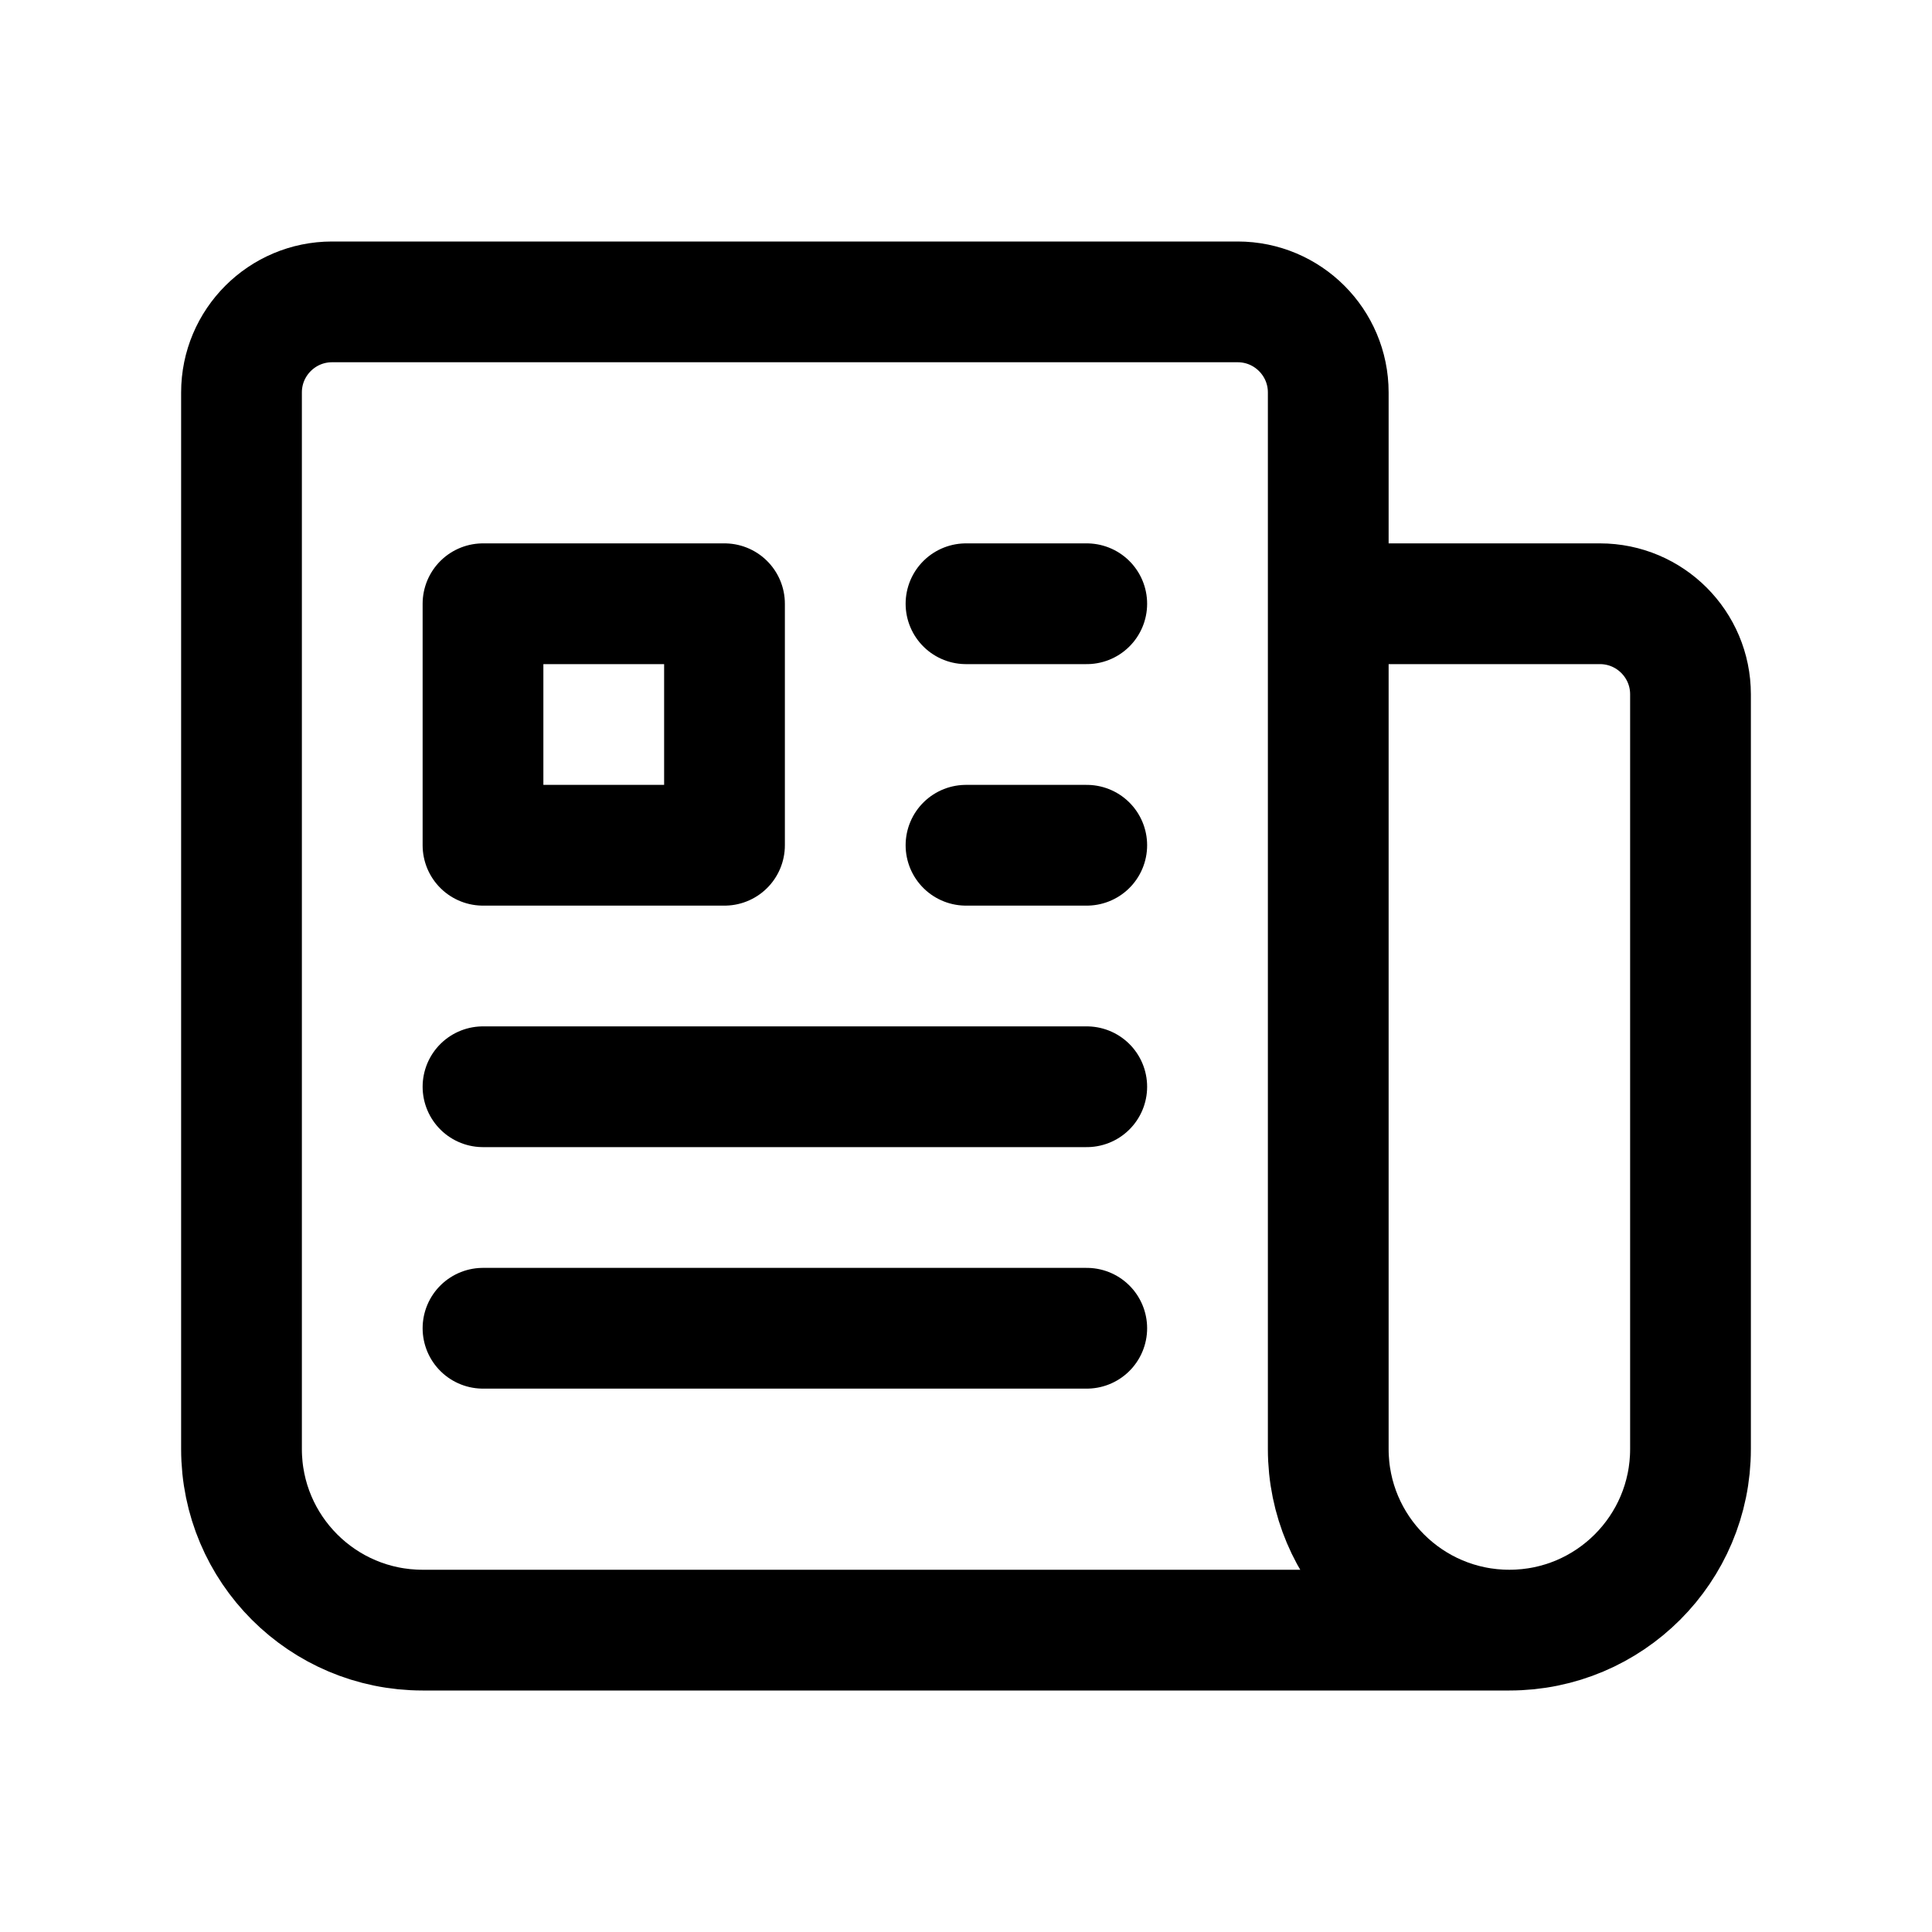
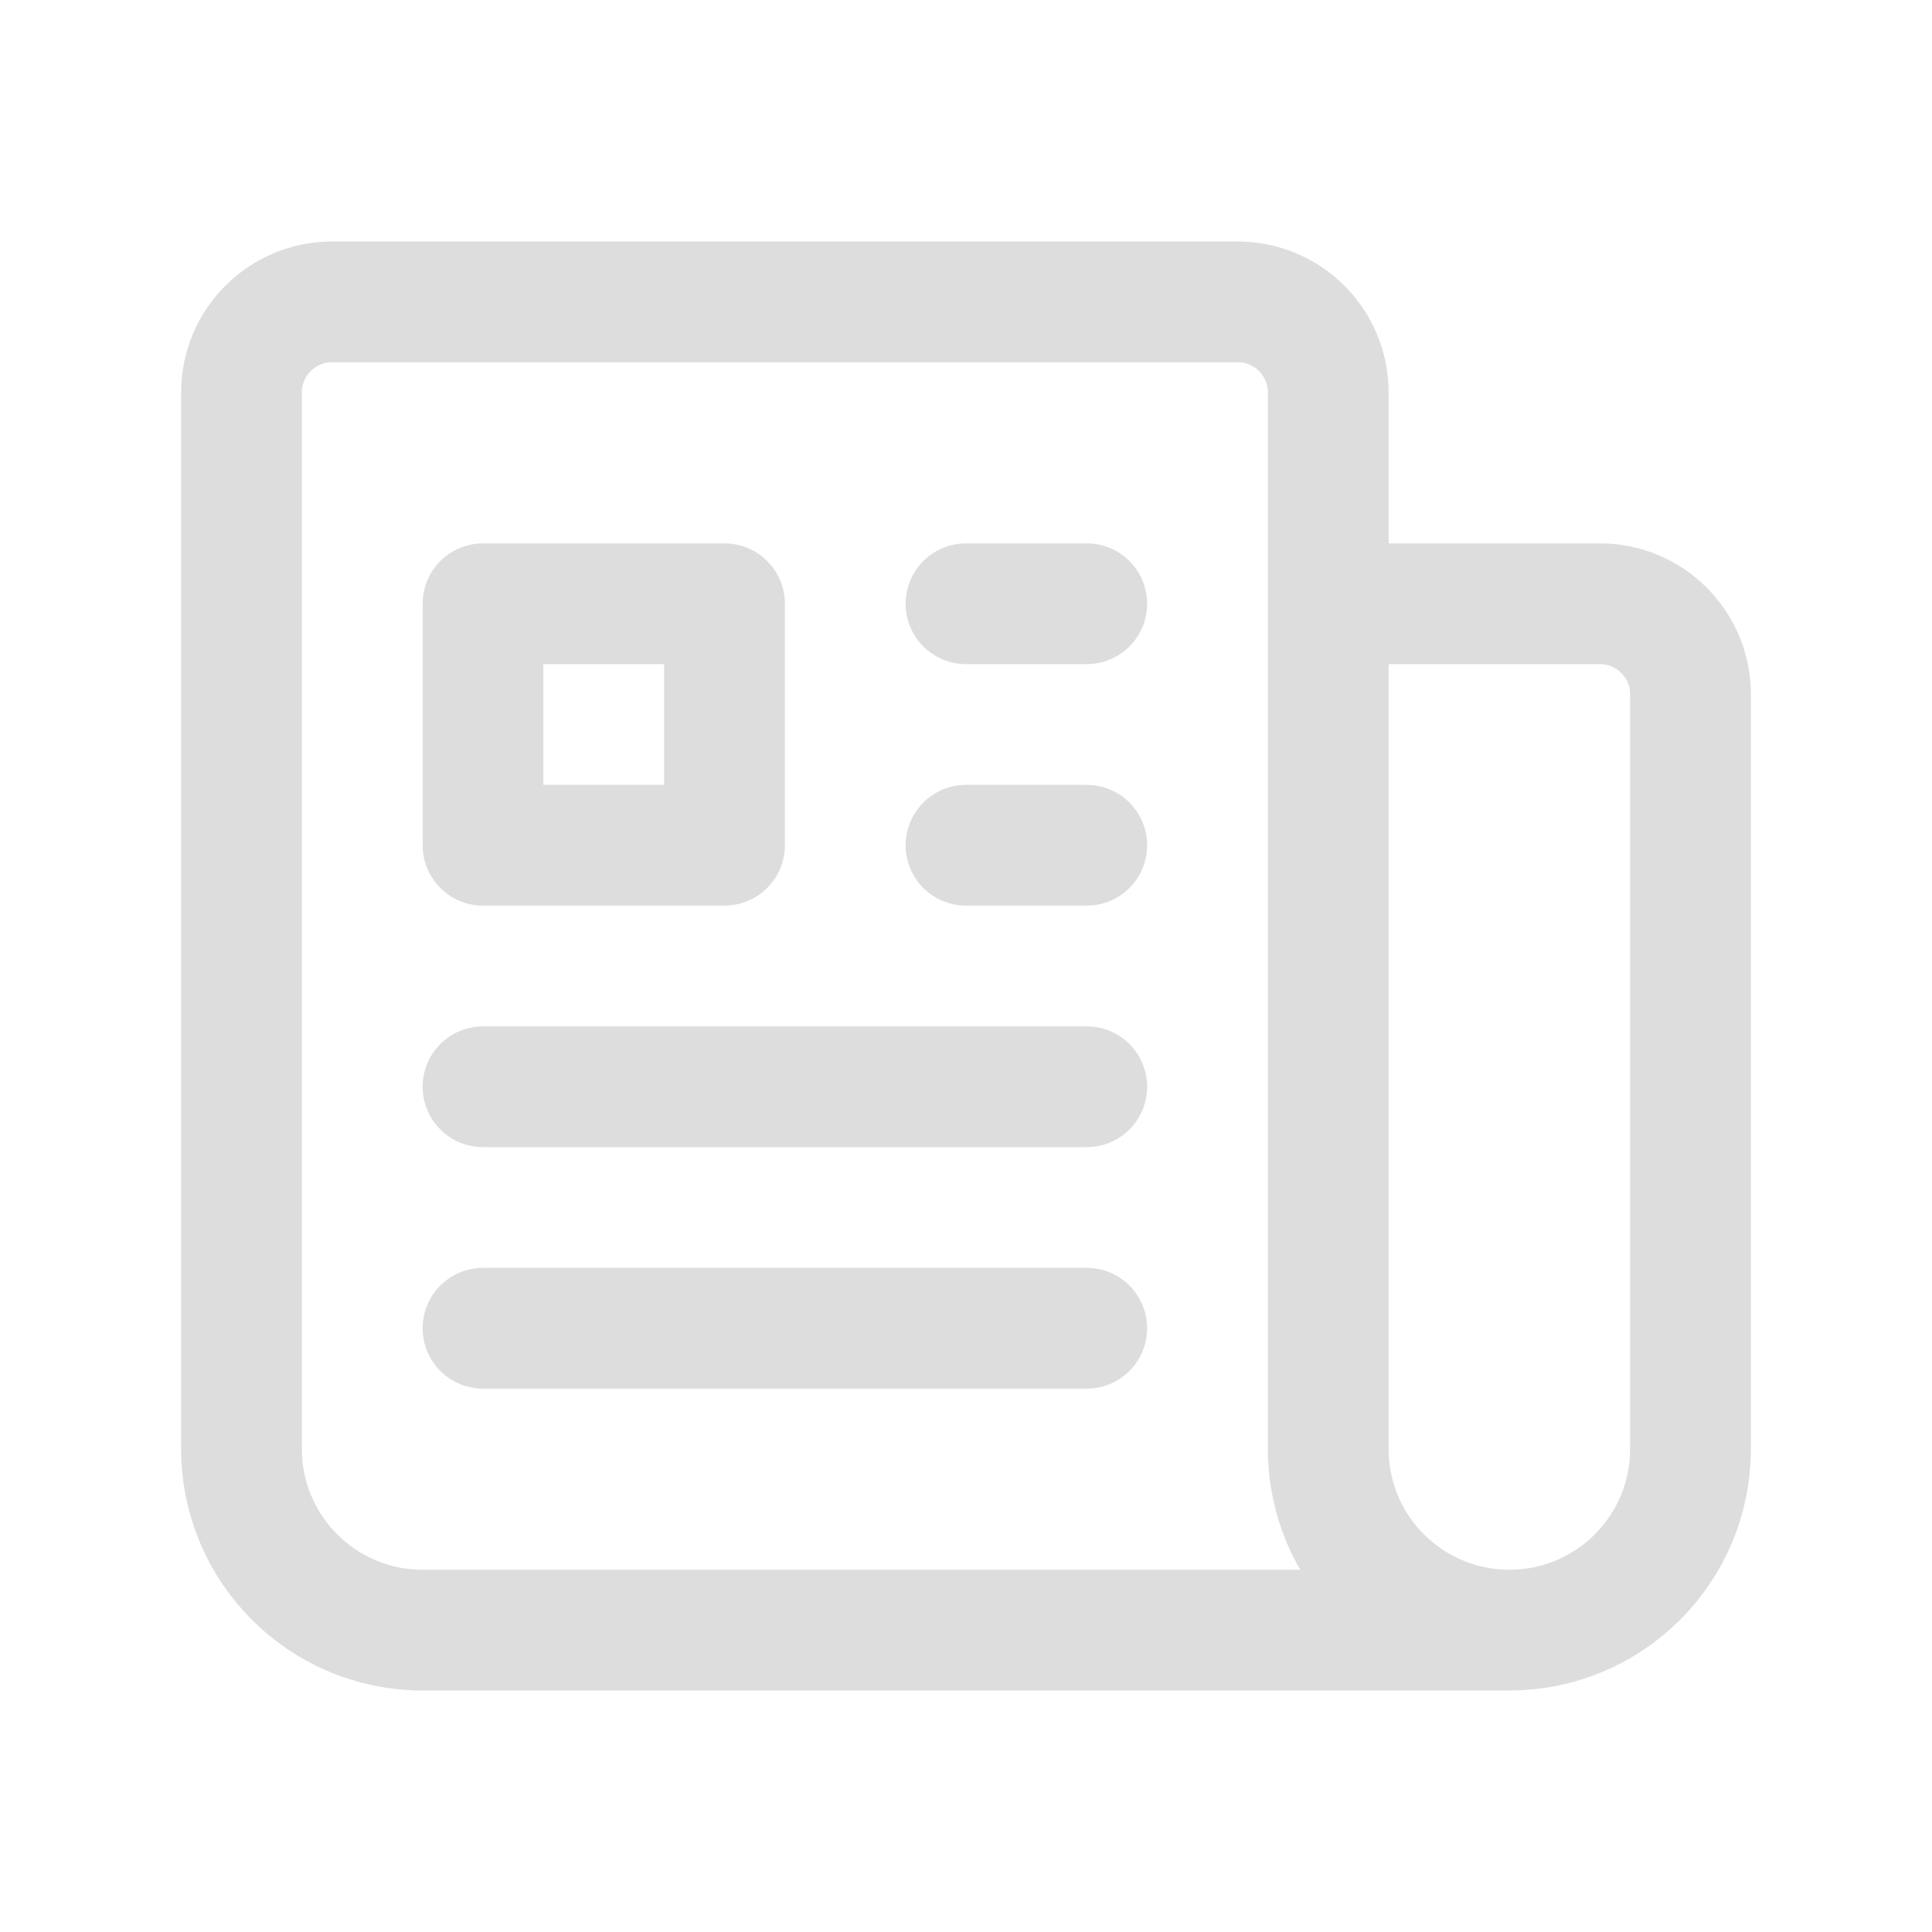
- <svg xmlns="http://www.w3.org/2000/svg" fill="none" viewBox="0 0 24 24" stroke-width="1.5" stroke="currentColor" aria-hidden="true" data-slot="icon">
+ <svg xmlns="http://www.w3.org/2000/svg" fill="none" viewBox="0 0 24 24" stroke-width="1.5" stroke="#ddd" aria-hidden="true" data-slot="icon">
  <path stroke-linecap="round" stroke-linejoin="round" d="M12 7.5h1.5m-1.5 3h1.5m-7.5 3h7.5m-7.5 3h7.5m3-9h3.375c.621 0 1.125.504 1.125 1.125V18a2.25 2.25 0 0 1-2.25 2.25M16.5 7.5V18a2.25 2.25 0 0 0 2.25 2.25M16.5 7.5V4.875c0-.621-.504-1.125-1.125-1.125H4.125C3.504 3.75 3 4.254 3 4.875V18a2.25 2.25 0 0 0 2.25 2.25h13.5M6 7.5h3v3H6v-3Z" />
</svg>
